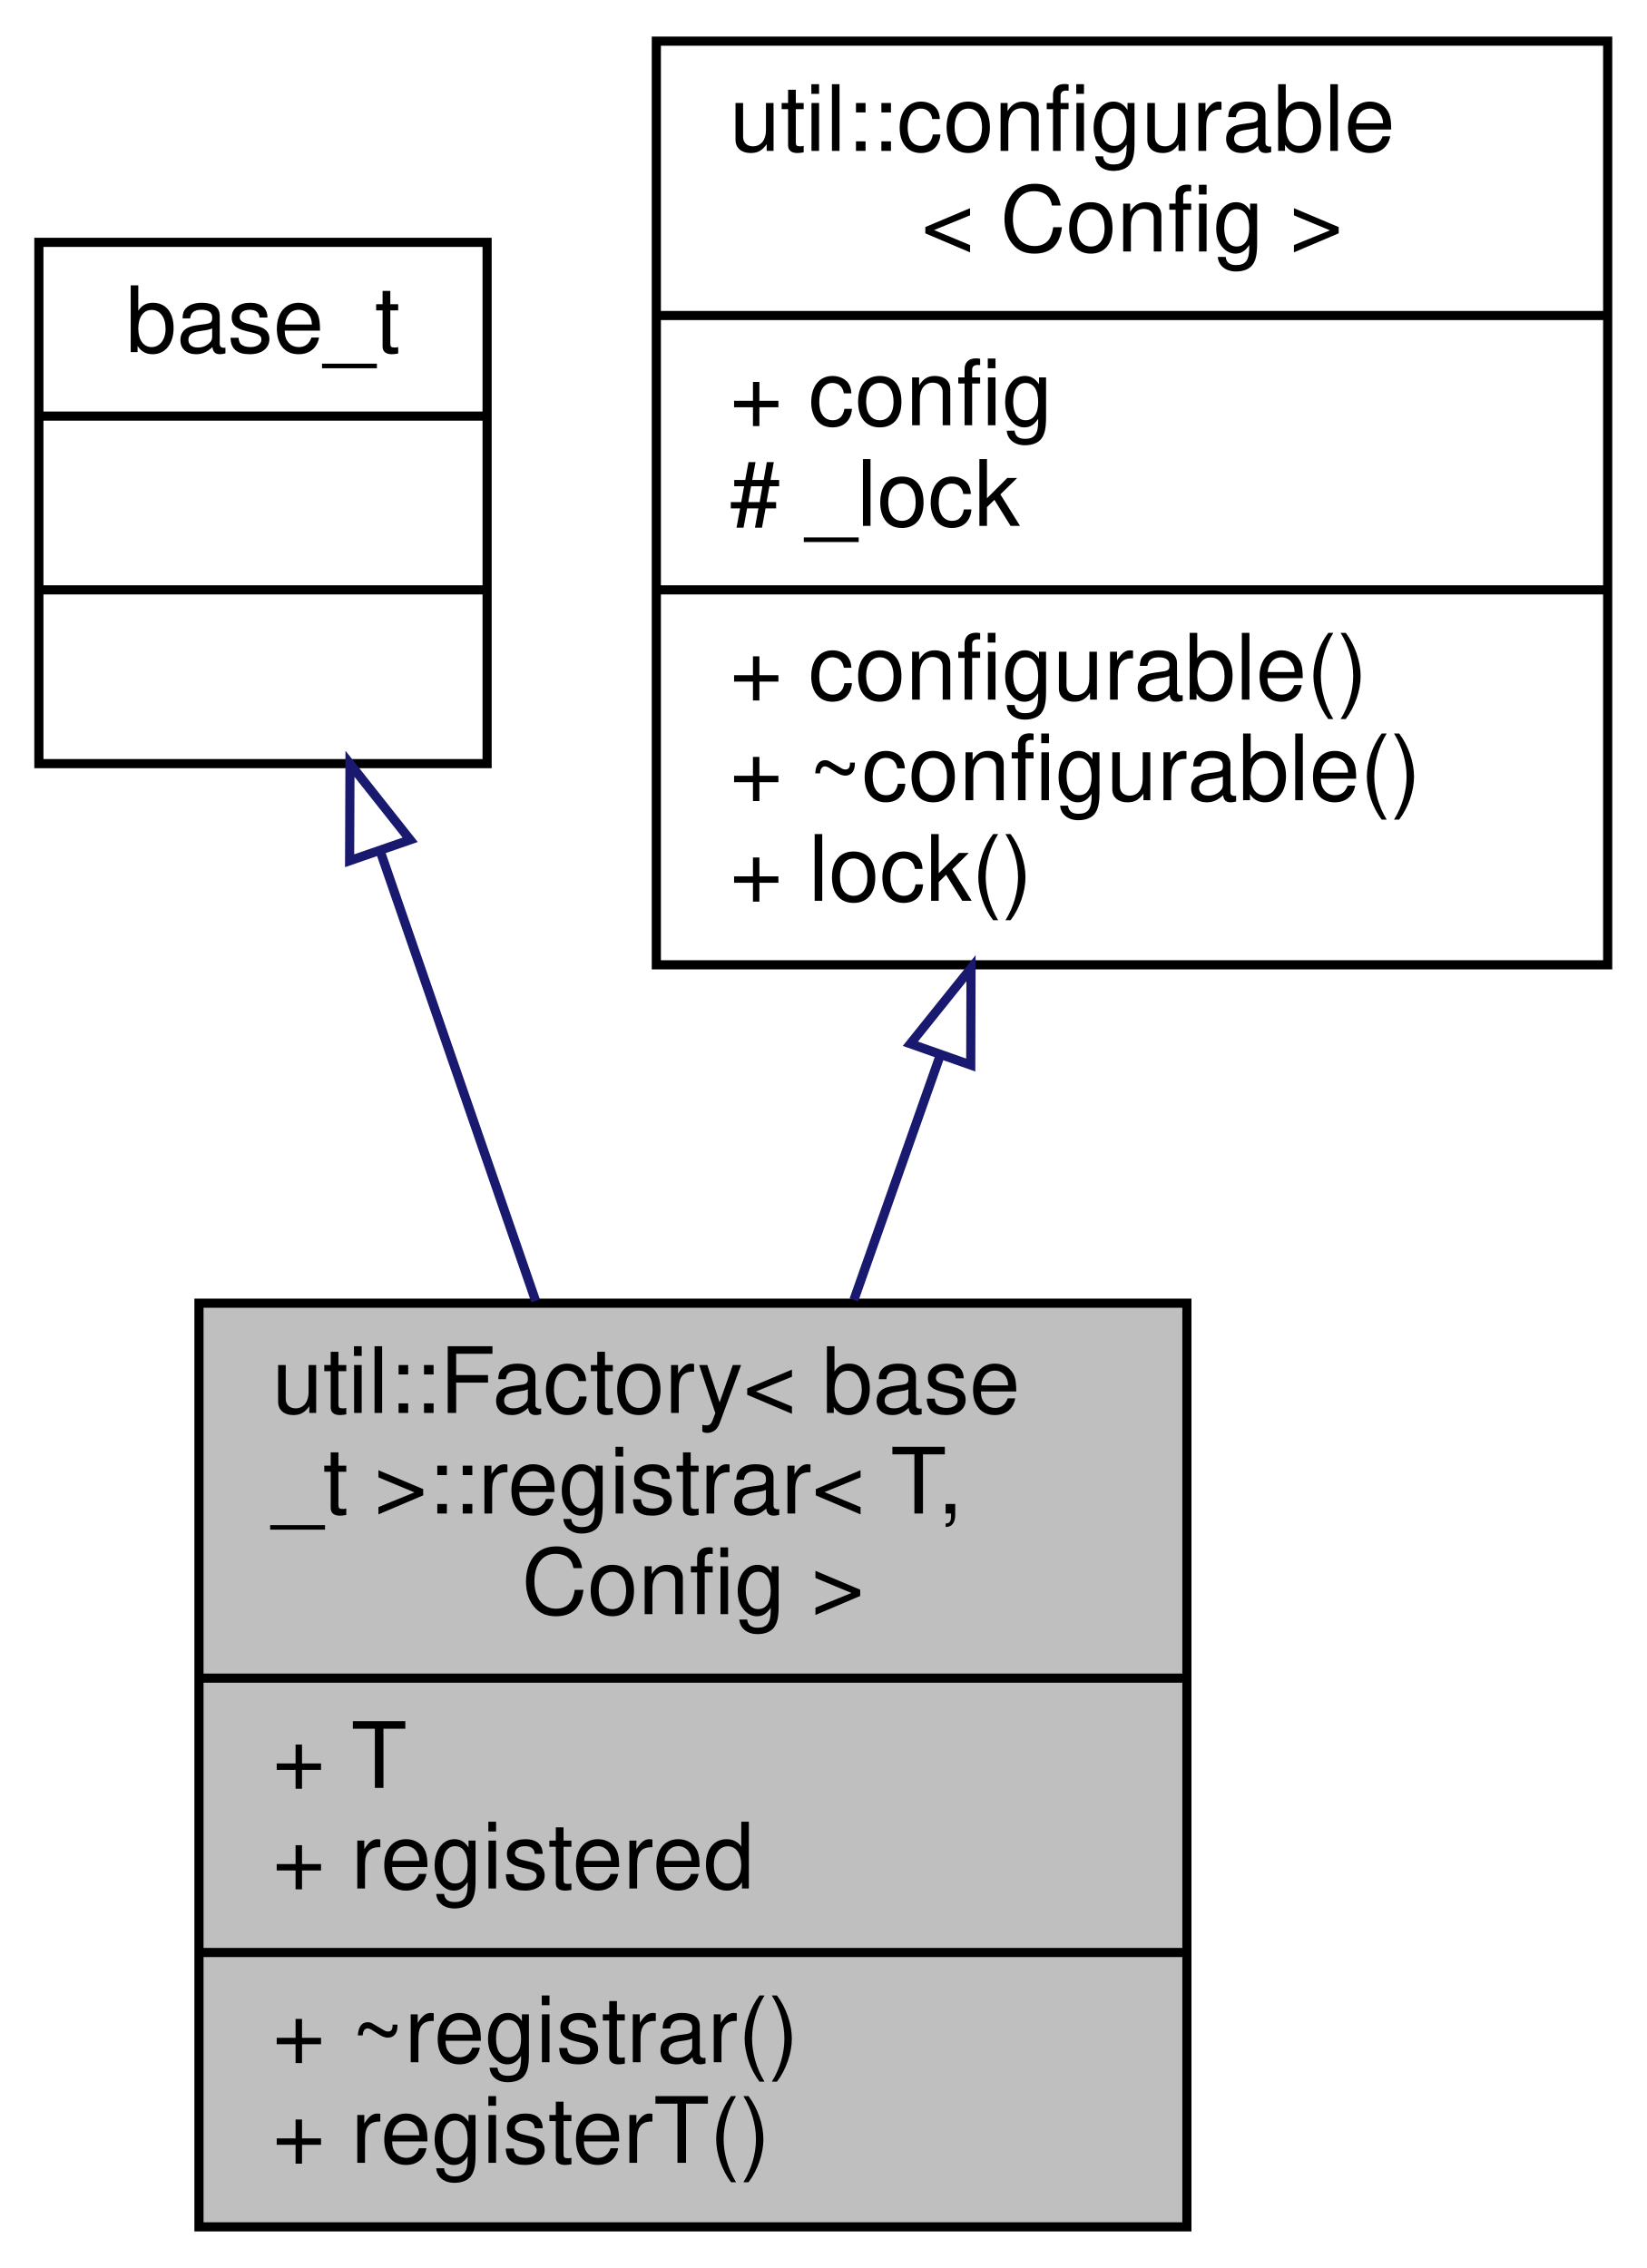
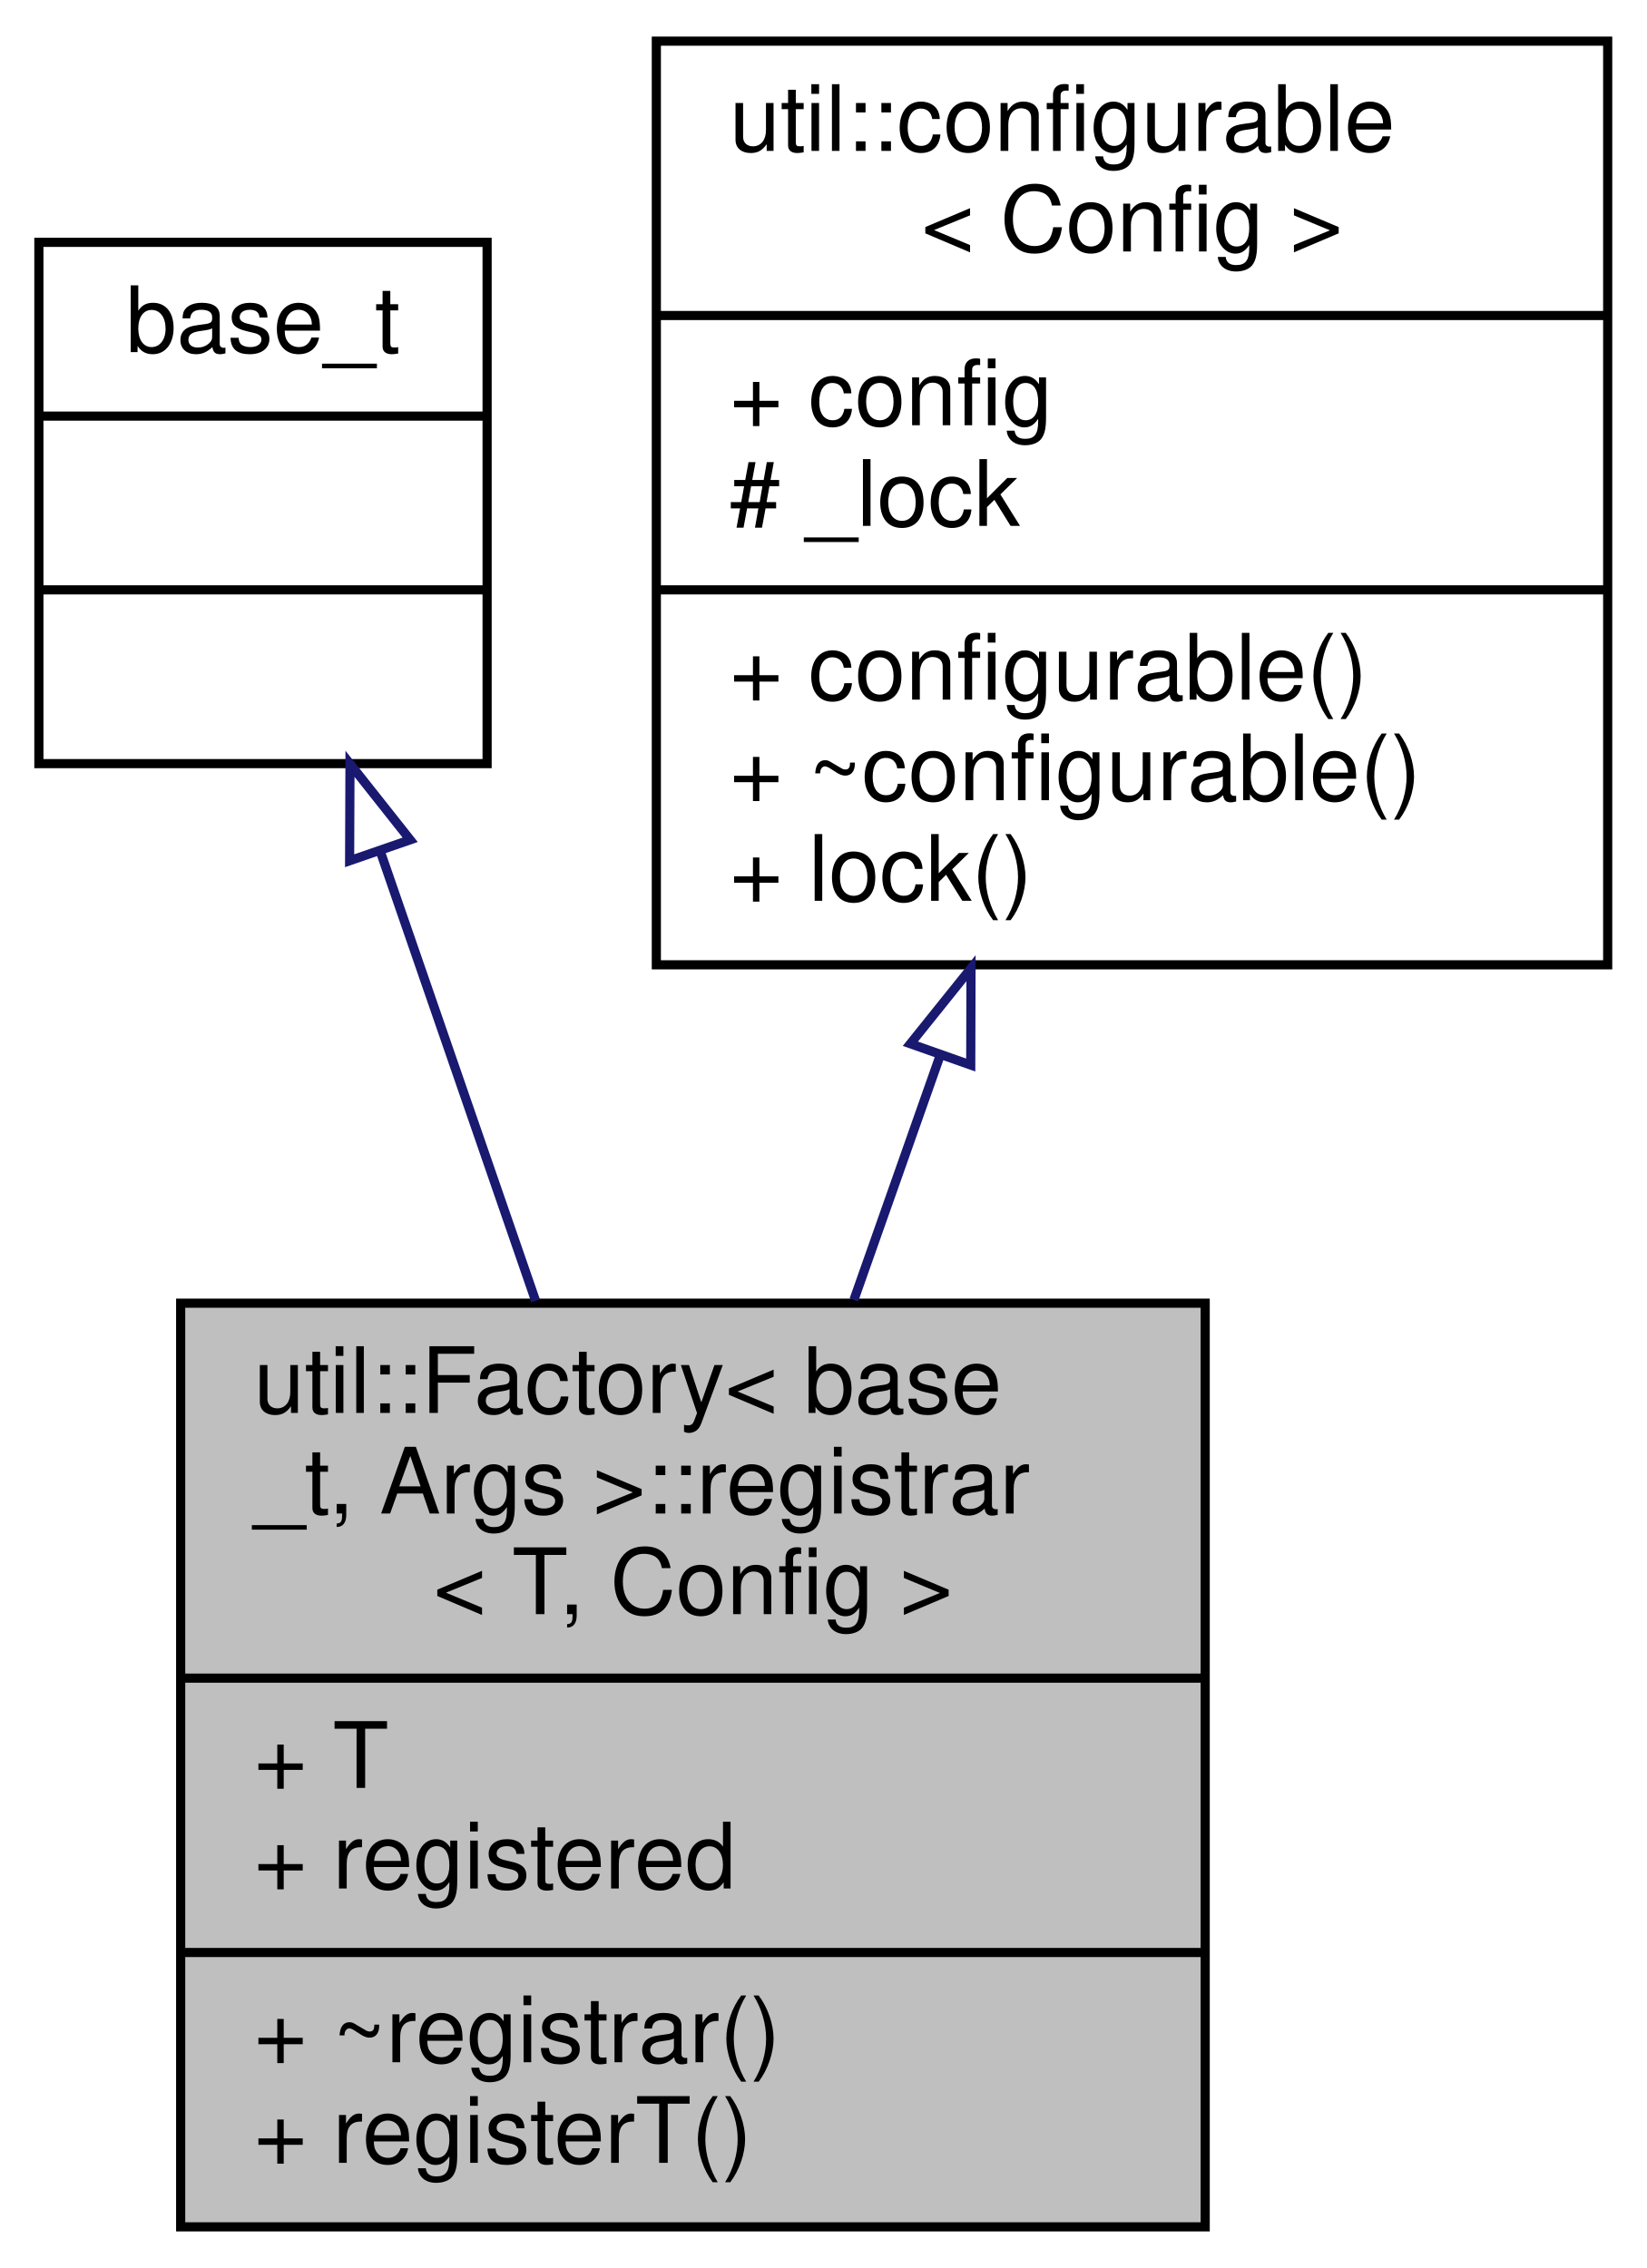
<svg xmlns="http://www.w3.org/2000/svg" xmlns:xlink="http://www.w3.org/1999/xlink" width="180pt" height="248pt" viewBox="0.00 0.00 179.50 248.00">
  <g id="graph0" class="graph" transform="scale(1 1) rotate(0) translate(4 244)">
    <g id="node1" class="node">
      <g id="a_node1">
        <a xlink:title=" ">
-           <polygon fill="#bfbfbf" stroke="black" points="17.5,-0.5 17.5,-101.5 125.5,-101.5 125.5,-0.5 17.5,-0.5" />
-           <text text-anchor="start" x="25.5" y="-89.5" font-family="Helvetica,sans-Serif" font-size="10.00">util::Factory&lt; base</text>
-           <text text-anchor="start" x="25.5" y="-78.5" font-family="Helvetica,sans-Serif" font-size="10.00">_t &gt;::registrar&lt; T,</text>
-           <text text-anchor="middle" x="71.5" y="-67.5" font-family="Helvetica,sans-Serif" font-size="10.00"> Config &gt;</text>
-           <polyline fill="none" stroke="black" points="17.5,-60.5 125.5,-60.5 " />
-           <text text-anchor="start" x="25.5" y="-48.5" font-family="Helvetica,sans-Serif" font-size="10.00">+ T</text>
-           <text text-anchor="start" x="25.5" y="-37.5" font-family="Helvetica,sans-Serif" font-size="10.00">+ registered</text>
-           <polyline fill="none" stroke="black" points="17.5,-30.5 125.5,-30.5 " />
-           <text text-anchor="start" x="25.5" y="-18.5" font-family="Helvetica,sans-Serif" font-size="10.00">+ ~registrar()</text>
-           <text text-anchor="start" x="25.5" y="-7.5" font-family="Helvetica,sans-Serif" font-size="10.00">+ registerT()</text>
+           <polygon fill="#bfbfbf" stroke="black" points="15.5,-0.5 15.5,-101.5 127.5,-101.5 127.5,-0.5 15.5,-0.5" />
+           <text text-anchor="start" x="23.5" y="-89.5" font-family="Helvetica,sans-Serif" font-size="10.00">util::Factory&lt; base</text>
+           <text text-anchor="start" x="23.5" y="-78.5" font-family="Helvetica,sans-Serif" font-size="10.00">_t, Args &gt;::registrar</text>
+           <text text-anchor="middle" x="71.5" y="-67.5" font-family="Helvetica,sans-Serif" font-size="10.00">&lt; T, Config &gt;</text>
+           <polyline fill="none" stroke="black" points="15.5,-60.5 127.5,-60.5 " />
+           <text text-anchor="start" x="23.5" y="-48.5" font-family="Helvetica,sans-Serif" font-size="10.00">+ T</text>
+           <text text-anchor="start" x="23.5" y="-37.5" font-family="Helvetica,sans-Serif" font-size="10.00">+ registered</text>
+           <polyline fill="none" stroke="black" points="15.5,-30.5 127.5,-30.5 " />
+           <text text-anchor="start" x="23.5" y="-18.5" font-family="Helvetica,sans-Serif" font-size="10.00">+ ~registrar()</text>
+           <text text-anchor="start" x="23.5" y="-7.5" font-family="Helvetica,sans-Serif" font-size="10.00">+ registerT()</text>
        </a>
      </g>
    </g>
    <g id="node2" class="node">
      <g id="a_node2">
        <a xlink:title=" ">
          <polygon fill="none" stroke="black" points="0,-160.5 0,-217.5 49,-217.5 49,-160.5 0,-160.5" />
          <text text-anchor="middle" x="24.5" y="-205.5" font-family="Helvetica,sans-Serif" font-size="10.00">base_t</text>
          <polyline fill="none" stroke="black" points="0,-198.5 49,-198.5 " />
          <text text-anchor="middle" x="24.5" y="-186.5" font-family="Helvetica,sans-Serif" font-size="10.00"> </text>
          <polyline fill="none" stroke="black" points="0,-179.5 49,-179.5 " />
          <text text-anchor="middle" x="24.5" y="-167.5" font-family="Helvetica,sans-Serif" font-size="10.00"> </text>
        </a>
      </g>
    </g>
    <g id="edge1" class="edge">
      <path fill="none" stroke="midnightblue" d="M37.31,-150.94C42.55,-135.78 48.68,-118.02 54.3,-101.76" />
      <polygon fill="none" stroke="midnightblue" points="33.97,-149.88 34.01,-160.48 40.59,-152.17 33.97,-149.88" />
    </g>
    <g id="node3" class="node">
      <g id="a_node3">
        <a xlink:href="classutil_1_1configurable.html" target="_top" xlink:title=" ">
          <polygon fill="none" stroke="black" points="67.5,-138.5 67.5,-239.5 171.5,-239.5 171.5,-138.5 67.5,-138.5" />
          <text text-anchor="start" x="75.5" y="-227.5" font-family="Helvetica,sans-Serif" font-size="10.00">util::configurable</text>
          <text text-anchor="middle" x="119.5" y="-216.5" font-family="Helvetica,sans-Serif" font-size="10.00">&lt; Config &gt;</text>
          <polyline fill="none" stroke="black" points="67.5,-209.5 171.5,-209.5 " />
          <text text-anchor="start" x="75.5" y="-197.5" font-family="Helvetica,sans-Serif" font-size="10.00">+ config</text>
          <text text-anchor="start" x="75.5" y="-186.5" font-family="Helvetica,sans-Serif" font-size="10.00"># _lock</text>
          <polyline fill="none" stroke="black" points="67.5,-179.5 171.5,-179.5 " />
          <text text-anchor="start" x="75.5" y="-167.5" font-family="Helvetica,sans-Serif" font-size="10.00">+ configurable()</text>
          <text text-anchor="start" x="75.5" y="-156.5" font-family="Helvetica,sans-Serif" font-size="10.00">+ ~configurable()</text>
          <text text-anchor="start" x="75.5" y="-145.5" font-family="Helvetica,sans-Serif" font-size="10.00">+ lock()</text>
        </a>
      </g>
    </g>
    <g id="edge2" class="edge">
      <path fill="none" stroke="midnightblue" d="M98.52,-128.57C95.38,-119.66 92.16,-110.55 89.1,-101.86" />
      <polygon fill="none" stroke="midnightblue" points="95.27,-129.87 101.9,-138.13 101.87,-127.54 95.27,-129.87" />
    </g>
  </g>
</svg>
